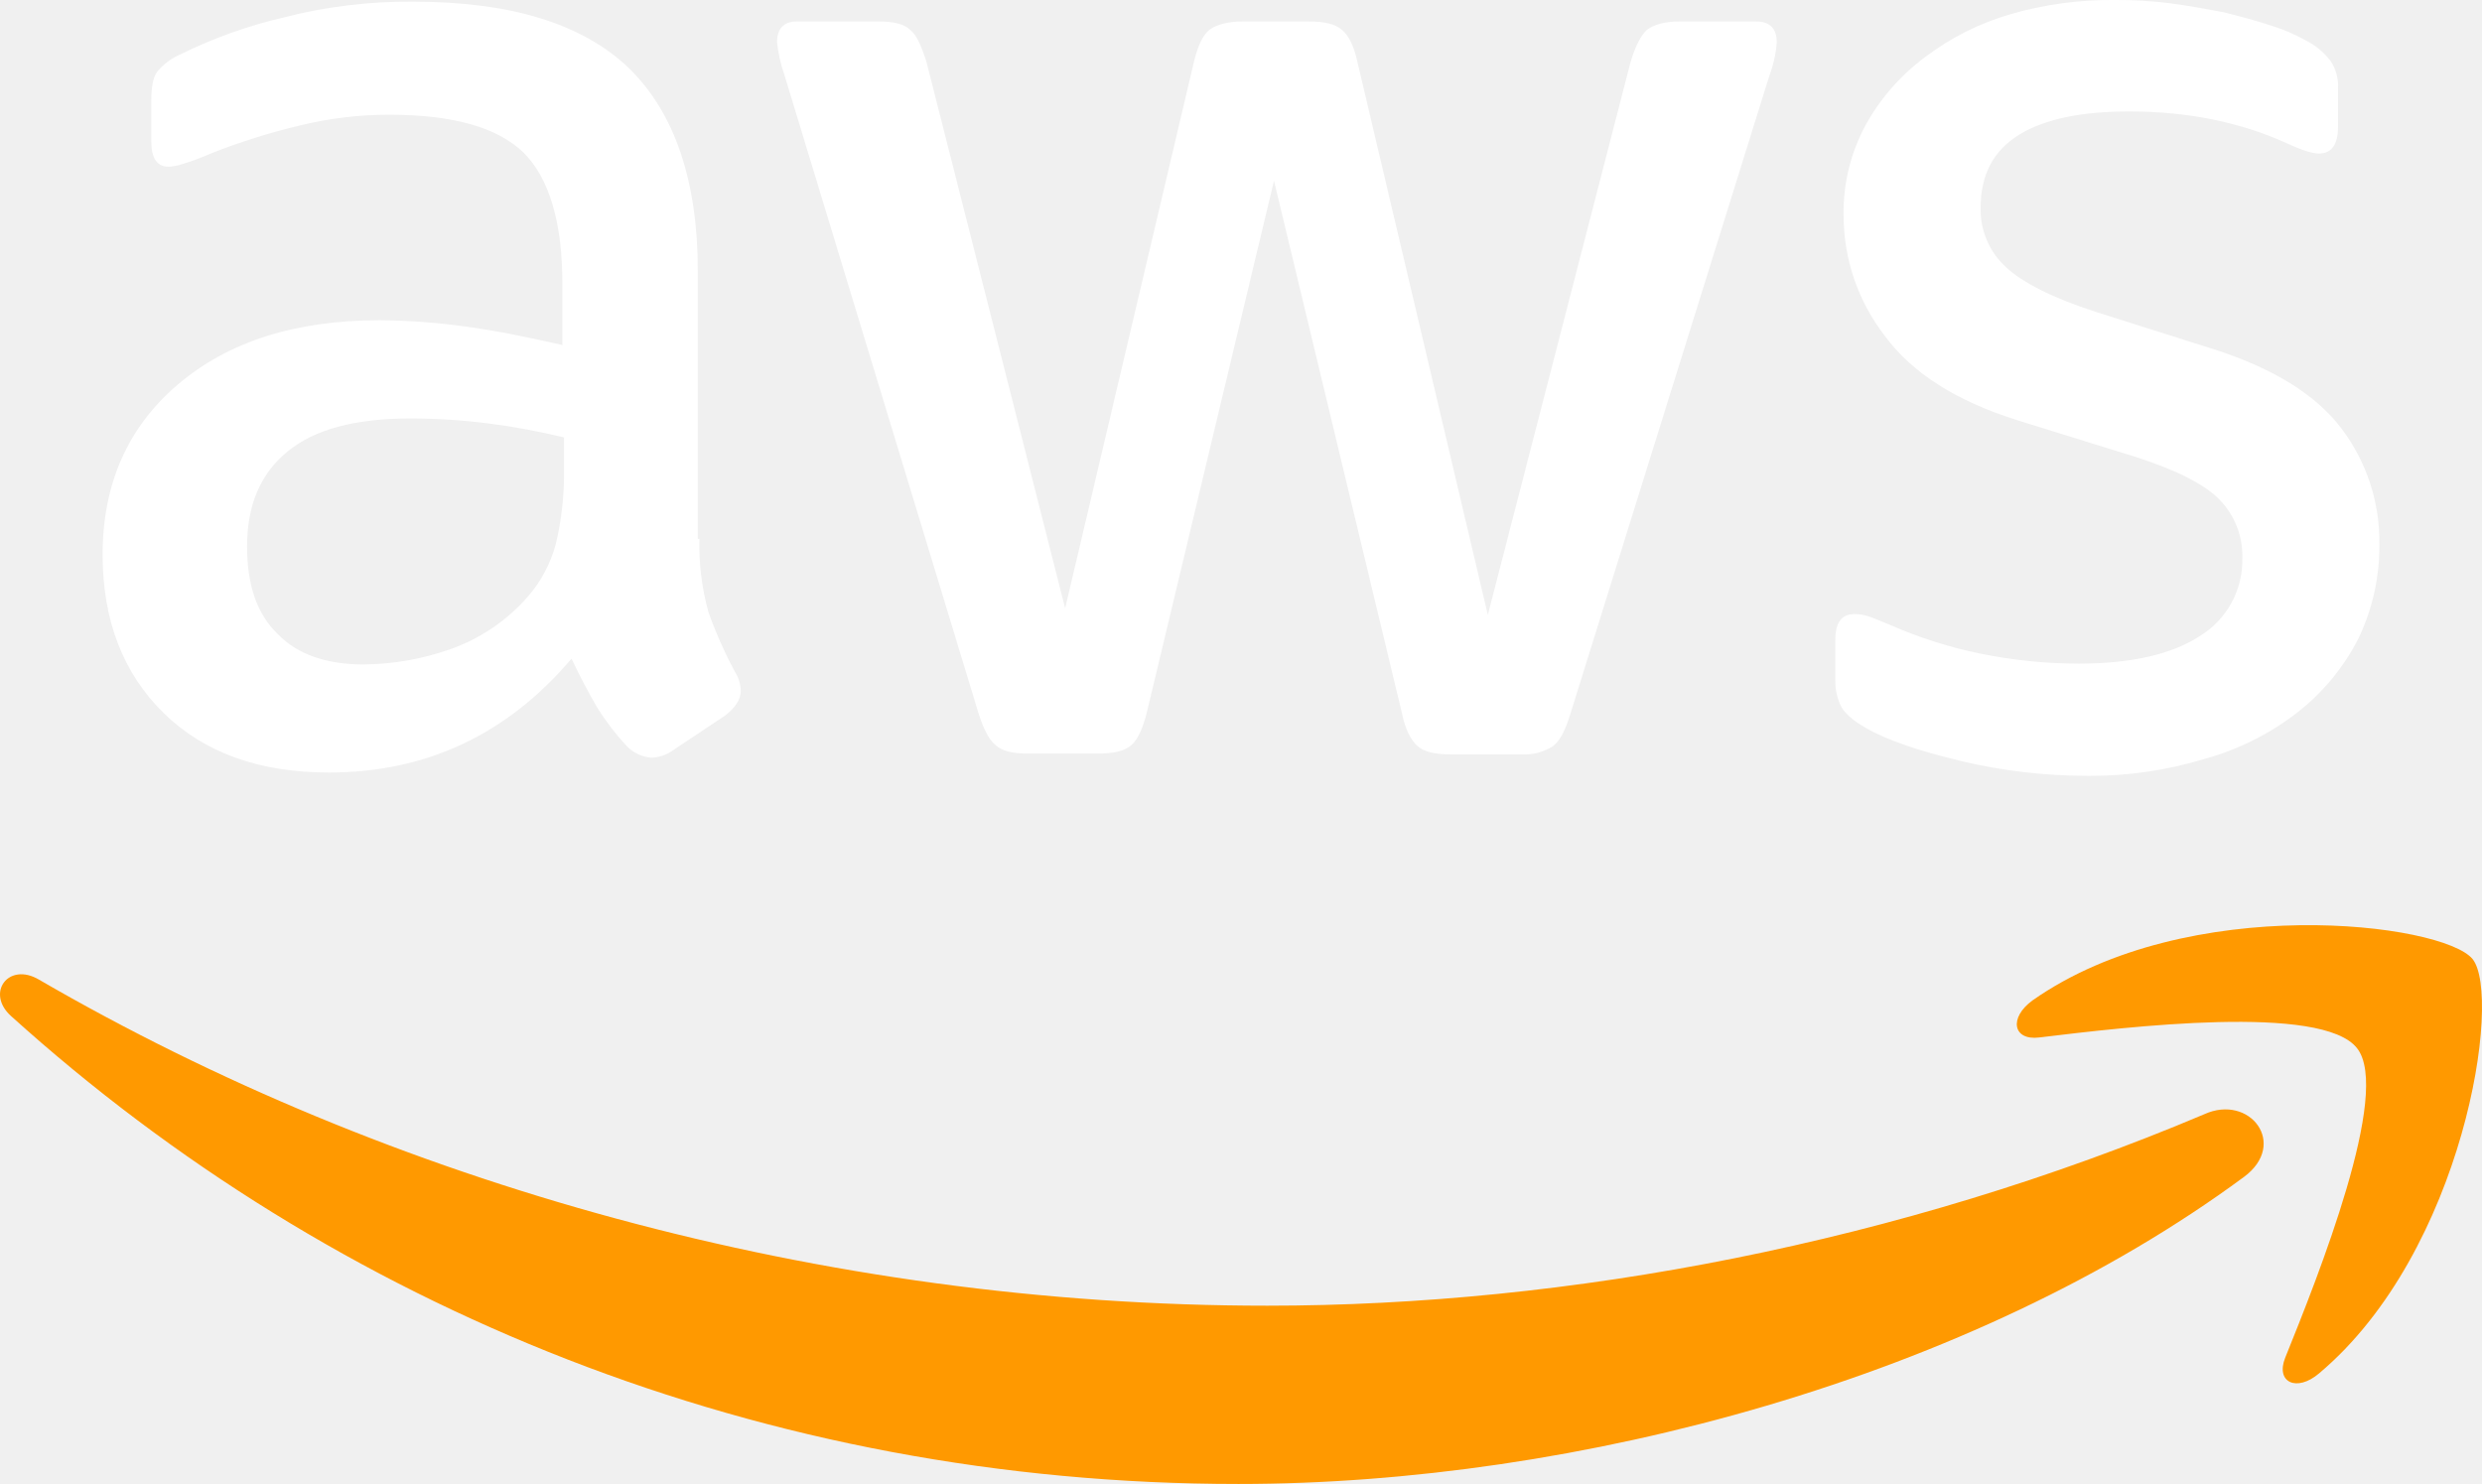
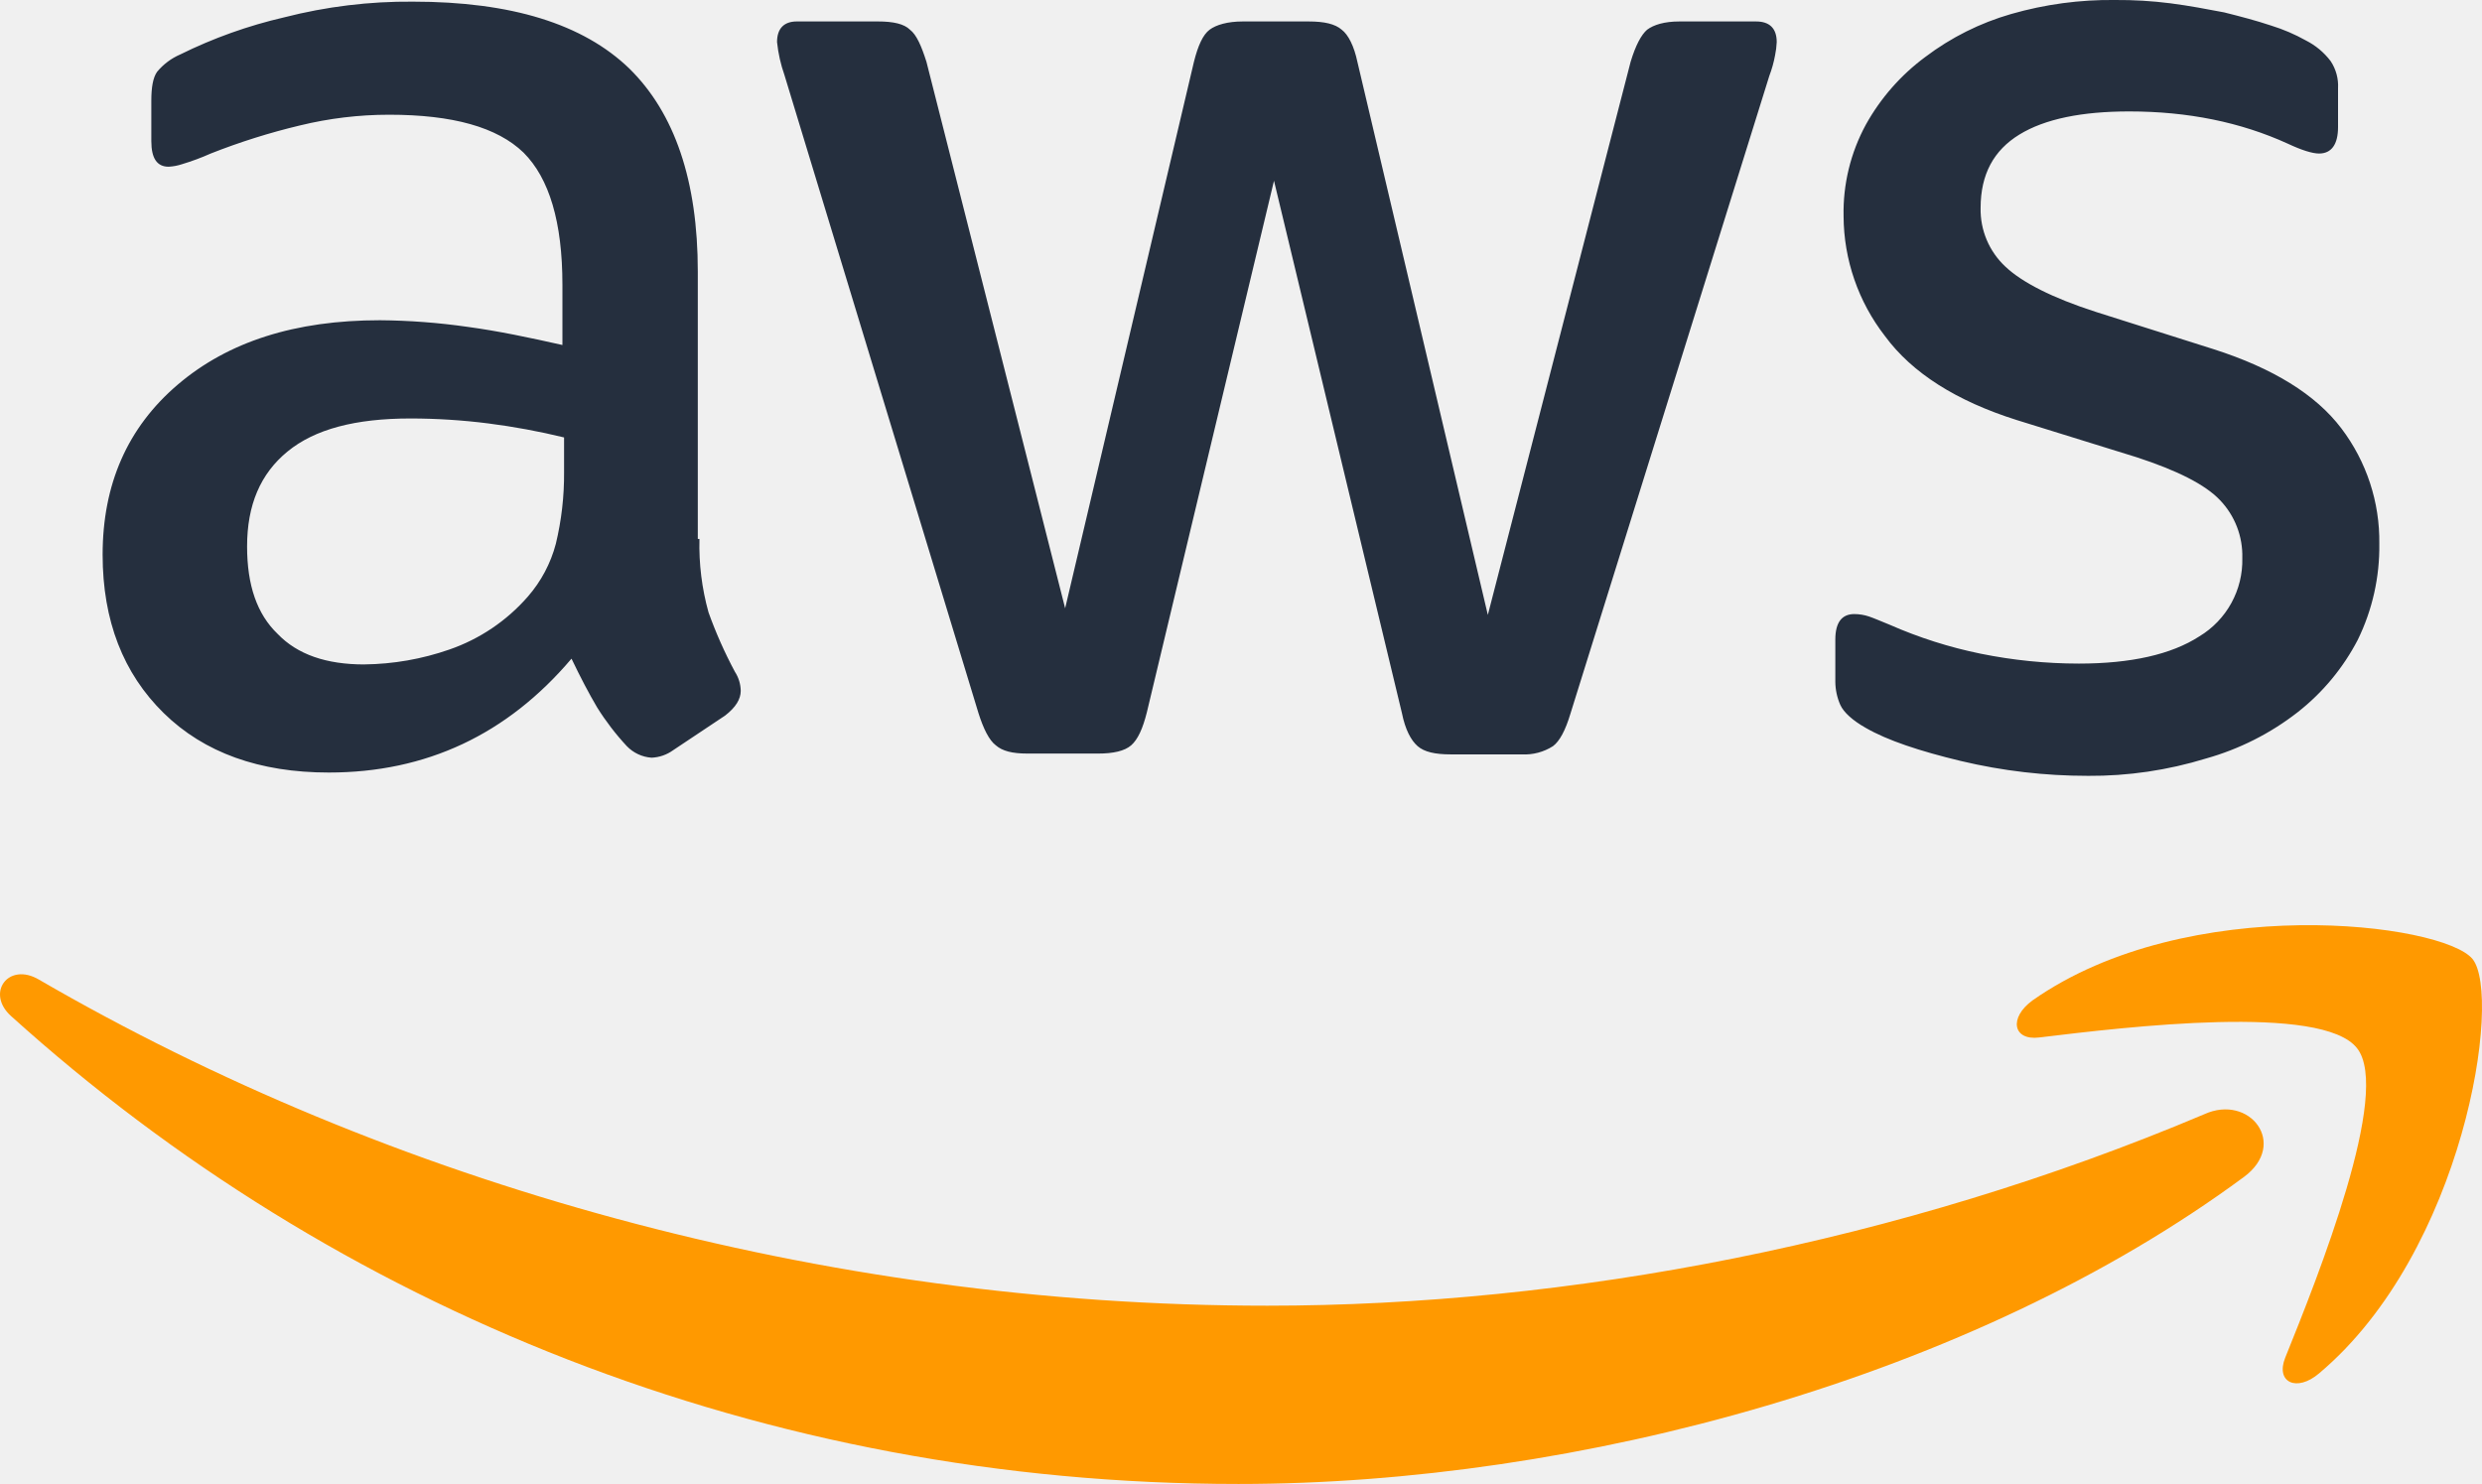
<svg xmlns="http://www.w3.org/2000/svg" width="525.999" height="314.545" id="aws">
-   <path fill="#ffffff" d="M148.232 114.237a52.931 52.931 0 0 0 1.924 15.57 93.64 93.64 0 0 0 5.6 12.6 7.61 7.61 0 0 1 1.225 4.024c0 1.749-1.05 3.5-3.324 5.248l-11.021 7.348a8.388 8.388 0 0 1-4.548 1.574 8.05 8.05 0 0 1-5.248-2.449 54.121 54.121 0 0 1-6.3-8.222c-1.749-2.974-3.5-6.3-5.423-10.322q-20.468 24.138-51.434 24.138c-14.7 0-26.416-4.2-34.988-12.6s-12.946-19.59-12.946-33.585c0-14.87 5.248-26.941 15.92-36.038s24.841-13.646 42.86-13.646a138.511 138.511 0 0 1 18.544 1.4c6.473.875 13.121 2.274 20.118 3.849V60.355c0-13.3-2.8-22.567-8.222-27.991-5.6-5.423-15.045-8.047-28.516-8.047a79.6 79.6 0 0 0-18.894 2.274 139.4 139.4 0 0 0-18.894 5.948 50.2 50.2 0 0 1-6.123 2.274 10.73 10.73 0 0 1-2.8.525c-2.449 0-3.674-1.749-3.674-5.423v-8.572c0-2.8.35-4.9 1.225-6.123a13.1 13.1 0 0 1 4.9-3.674 100.716 100.716 0 0 1 22.043-7.872A106.062 106.062 0 0 1 87.527.35c20.822 0 36.038 4.723 45.835 14.17 9.622 9.447 14.52 23.792 14.52 43.036v56.681Zm-71.026 26.591a56.7 56.7 0 0 0 18.019-3.149 38.984 38.984 0 0 0 16.619-11.2 27.768 27.768 0 0 0 5.948-11.2 62.8 62.8 0 0 0 1.749-15.22v-7.34a146.1 146.1 0 0 0-16.092-2.974A131.821 131.821 0 0 0 87.002 88.7c-11.721 0-20.293 2.274-26.066 7s-8.572 11.371-8.572 20.118c0 8.222 2.1 14.345 6.473 18.544 4.2 4.374 10.322 6.473 18.369 6.473Zm140.478 18.894c-3.149 0-5.248-.525-6.648-1.749-1.4-1.05-2.624-3.5-3.674-6.823L166.249 15.92a30.644 30.644 0 0 1-1.574-7c0-2.8 1.4-4.374 4.2-4.374h17.144c3.324 0 5.6.525 6.823 1.749 1.4 1.05 2.449 3.5 3.5 6.823l29.39 115.811 27.29-115.808c.875-3.5 1.924-5.773 3.324-6.823s3.849-1.749 7-1.749h14c3.324 0 5.6.525 7 1.749 1.4 1.05 2.624 3.5 3.324 6.823l27.641 117.211 30.255-117.211c1.05-3.5 2.274-5.773 3.5-6.823 1.4-1.05 3.674-1.749 6.823-1.749h16.27c2.8 0 4.374 1.4 4.374 4.374a17.445 17.445 0 0 1-.35 2.8 24.891 24.891 0 0 1-1.225 4.374l-42.161 135.23q-1.574 5.248-3.674 6.823a11.192 11.192 0 0 1-6.648 1.749h-15.046c-3.324 0-5.6-.525-7-1.749s-2.624-3.5-3.324-7L269.991 38.312l-26.942 112.663c-.875 3.5-1.924 5.773-3.324 7s-3.849 1.749-7 1.749Zm224.8 4.723a115.767 115.767 0 0 1-26.941-3.149c-8.747-2.1-15.57-4.374-20.118-7-2.8-1.574-4.723-3.324-5.423-4.9a12.349 12.349 0 0 1-1.05-4.9v-8.916c0-3.674 1.4-5.423 4.024-5.423a9.906 9.906 0 0 1 3.149.525c1.05.35 2.624 1.05 4.374 1.749a95.157 95.157 0 0 0 19.244 6.123 105.06 105.06 0 0 0 20.818 2.1c11.021 0 19.594-1.924 25.542-5.773a18.839 18.839 0 0 0 9.1-16.619 17.037 17.037 0 0 0-4.723-12.246c-3.149-3.324-9.1-6.3-17.669-9.1l-25.372-7.871c-12.771-4.023-22.218-9.971-27.99-17.845a41.68 41.68 0 0 1-8.747-25.367 38.934 38.934 0 0 1 4.723-19.419 44.982 44.982 0 0 1 12.6-14.345 55.525 55.525 0 0 1 18.194-9.1A76.248 76.248 0 0 1 448.257 0a87.822 87.822 0 0 1 11.721.7c4.024.525 7.7 1.225 11.371 1.924 3.5.875 6.823 1.749 9.972 2.8a38.181 38.181 0 0 1 7.348 3.149 15.128 15.128 0 0 1 5.248 4.374 9.428 9.428 0 0 1 1.574 5.773v8.222c0 3.674-1.4 5.6-4.024 5.6-1.4 0-3.674-.7-6.648-2.1q-14.958-6.823-33.589-6.823c-9.972 0-17.844 1.574-23.267 4.9s-8.222 8.4-8.222 15.57a16.52 16.52 0 0 0 5.248 12.421c3.5 3.324 9.972 6.648 19.244 9.622L469.075 74c12.6 4.024 21.693 9.622 27.116 16.794a39.587 39.587 0 0 1 8.047 24.492 44.973 44.973 0 0 1-4.548 20.293 47.049 47.049 0 0 1-12.771 15.395 56.392 56.392 0 0 1-19.419 9.8 83.188 83.188 0 0 1-25.017 3.674Z" />
+   <path fill="#252f3e" d="M148.232 114.237a52.931 52.931 0 0 0 1.924 15.57 93.64 93.64 0 0 0 5.6 12.6 7.61 7.61 0 0 1 1.225 4.024c0 1.749-1.05 3.5-3.324 5.248l-11.021 7.348a8.388 8.388 0 0 1-4.548 1.574 8.05 8.05 0 0 1-5.248-2.449 54.121 54.121 0 0 1-6.3-8.222c-1.749-2.974-3.5-6.3-5.423-10.322q-20.468 24.138-51.434 24.138c-14.7 0-26.416-4.2-34.988-12.6s-12.946-19.59-12.946-33.585c0-14.87 5.248-26.941 15.92-36.038s24.841-13.646 42.86-13.646a138.511 138.511 0 0 1 18.544 1.4c6.473.875 13.121 2.274 20.118 3.849V60.355c0-13.3-2.8-22.567-8.222-27.991-5.6-5.423-15.045-8.047-28.516-8.047a79.6 79.6 0 0 0-18.894 2.274 139.4 139.4 0 0 0-18.894 5.948 50.2 50.2 0 0 1-6.123 2.274 10.73 10.73 0 0 1-2.8.525c-2.449 0-3.674-1.749-3.674-5.423v-8.572c0-2.8.35-4.9 1.225-6.123a13.1 13.1 0 0 1 4.9-3.674 100.716 100.716 0 0 1 22.043-7.872A106.062 106.062 0 0 1 87.527.35c20.822 0 36.038 4.723 45.835 14.17 9.622 9.447 14.52 23.792 14.52 43.036v56.681Zm-71.026 26.591a56.7 56.7 0 0 0 18.019-3.149 38.984 38.984 0 0 0 16.619-11.2 27.768 27.768 0 0 0 5.948-11.2 62.8 62.8 0 0 0 1.749-15.22v-7.34a146.1 146.1 0 0 0-16.092-2.974A131.821 131.821 0 0 0 87.002 88.7c-11.721 0-20.293 2.274-26.066 7s-8.572 11.371-8.572 20.118c0 8.222 2.1 14.345 6.473 18.544 4.2 4.374 10.322 6.473 18.369 6.473Zm140.478 18.894c-3.149 0-5.248-.525-6.648-1.749-1.4-1.05-2.624-3.5-3.674-6.823L166.249 15.92a30.644 30.644 0 0 1-1.574-7c0-2.8 1.4-4.374 4.2-4.374h17.144c3.324 0 5.6.525 6.823 1.749 1.4 1.05 2.449 3.5 3.5 6.823l29.39 115.811 27.29-115.808c.875-3.5 1.924-5.773 3.324-6.823s3.849-1.749 7-1.749h14c3.324 0 5.6.525 7 1.749 1.4 1.05 2.624 3.5 3.324 6.823l27.641 117.211 30.255-117.211c1.05-3.5 2.274-5.773 3.5-6.823 1.4-1.05 3.674-1.749 6.823-1.749h16.27c2.8 0 4.374 1.4 4.374 4.374a17.445 17.445 0 0 1-.35 2.8 24.891 24.891 0 0 1-1.225 4.374l-42.161 135.23q-1.574 5.248-3.674 6.823a11.192 11.192 0 0 1-6.648 1.749h-15.046c-3.324 0-5.6-.525-7-1.749s-2.624-3.5-3.324-7L269.991 38.312l-26.942 112.663c-.875 3.5-1.924 5.773-3.324 7s-3.849 1.749-7 1.749Zm224.8 4.723a115.767 115.767 0 0 1-26.941-3.149c-8.747-2.1-15.57-4.374-20.118-7-2.8-1.574-4.723-3.324-5.423-4.9a12.349 12.349 0 0 1-1.05-4.9v-8.916c0-3.674 1.4-5.423 4.024-5.423a9.906 9.906 0 0 1 3.149.525c1.05.35 2.624 1.05 4.374 1.749a95.157 95.157 0 0 0 19.244 6.123 105.06 105.06 0 0 0 20.818 2.1c11.021 0 19.594-1.924 25.542-5.773a18.839 18.839 0 0 0 9.1-16.619 17.037 17.037 0 0 0-4.723-12.246c-3.149-3.324-9.1-6.3-17.669-9.1l-25.372-7.871c-12.771-4.023-22.218-9.971-27.99-17.845a41.68 41.68 0 0 1-8.747-25.367 38.934 38.934 0 0 1 4.723-19.419 44.982 44.982 0 0 1 12.6-14.345 55.525 55.525 0 0 1 18.194-9.1A76.248 76.248 0 0 1 448.257 0a87.822 87.822 0 0 1 11.721.7c4.024.525 7.7 1.225 11.371 1.924 3.5.875 6.823 1.749 9.972 2.8a38.181 38.181 0 0 1 7.348 3.149 15.128 15.128 0 0 1 5.248 4.374 9.428 9.428 0 0 1 1.574 5.773v8.222c0 3.674-1.4 5.6-4.024 5.6-1.4 0-3.674-.7-6.648-2.1q-14.958-6.823-33.589-6.823c-9.972 0-17.844 1.574-23.267 4.9s-8.222 8.4-8.222 15.57a16.52 16.52 0 0 0 5.248 12.421c3.5 3.324 9.972 6.648 19.244 9.622L469.075 74c12.6 4.024 21.693 9.622 27.116 16.794a39.587 39.587 0 0 1 8.047 24.492 44.973 44.973 0 0 1-4.548 20.293 47.049 47.049 0 0 1-12.771 15.395 56.392 56.392 0 0 1-19.419 9.8 83.188 83.188 0 0 1-25.017 3.674Z" />
  <path fill="#f90" d="M475.548 249.464c-57.556 42.511-141.178 65.078-213.079 65.078-100.767.004-191.562-37.259-260.137-99.188-5.423-4.9-.525-11.546 5.948-7.7 74.175 43.036 165.67 69.1 260.313 69.1 63.854 0 134.005-13.3 198.559-40.587 9.622-4.374 17.844 6.3 8.4 13.3Z" />
  <path fill="#f90" d="M499.515 222.176c-7.348-9.447-48.634-4.548-67.353-2.274-5.6.7-6.473-4.2-1.4-7.872 32.889-23.092 86.946-16.445 93.244-8.747 6.3 7.872-1.749 61.929-32.539 87.821-4.723 4.024-9.272 1.924-7.173-3.324 6.999-17.32 22.569-56.332 15.221-65.604Z" />
</svg>
